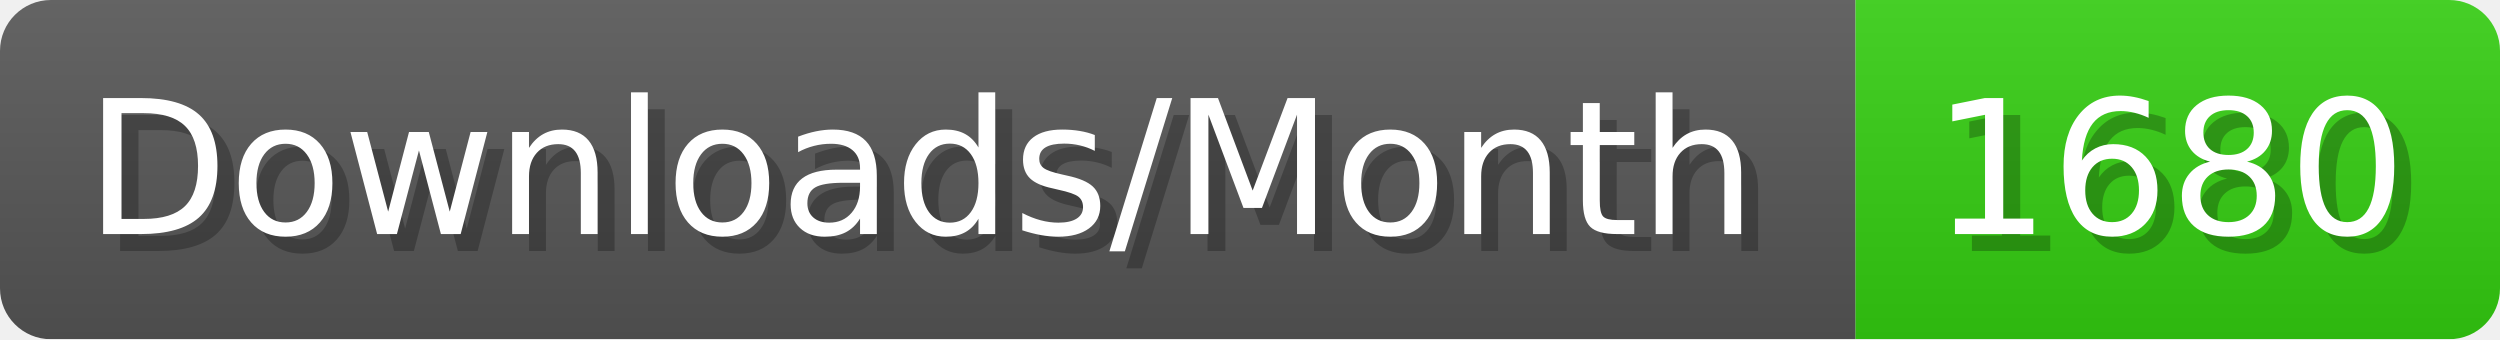
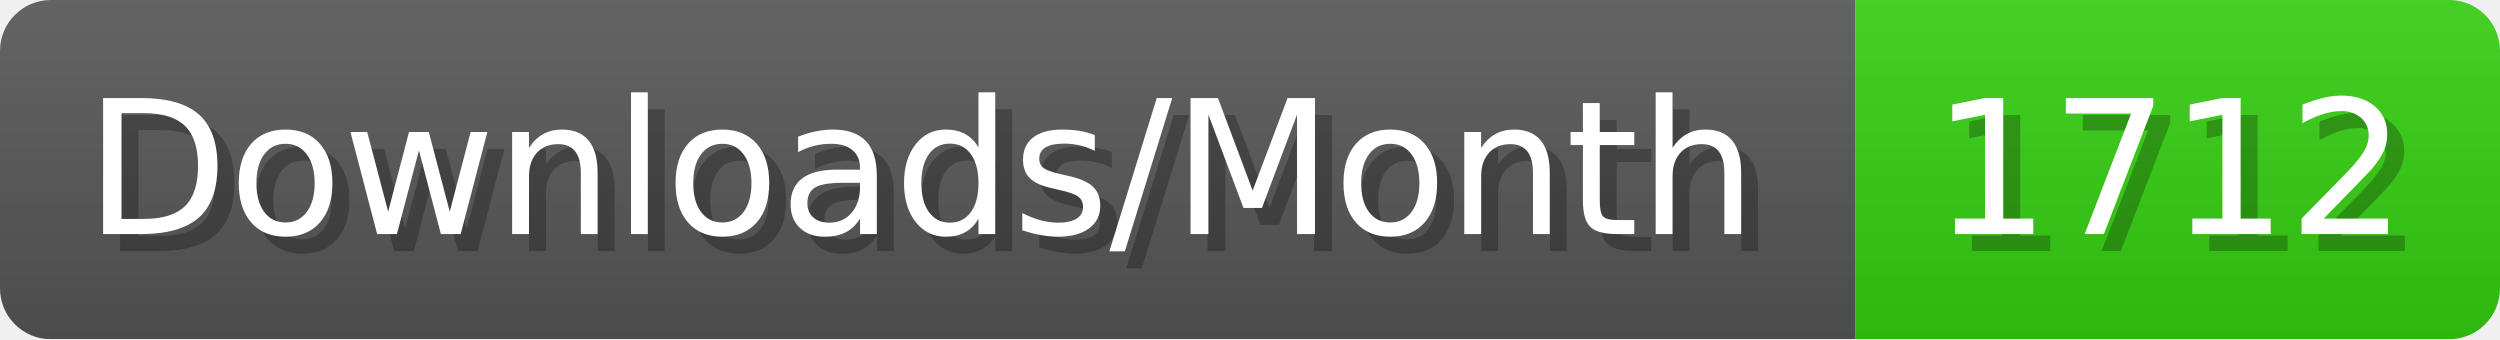
- <svg xmlns="http://www.w3.org/2000/svg" width="147.4" height="20" viewBox="0 0 1474 200" role="img" aria-label="Downloads/Month: 1680">
+ <svg xmlns="http://www.w3.org/2000/svg" width="147.4" height="20" viewBox="0 0 1474 200" role="img" aria-label="Downloads/Month: 1712">
  <linearGradient id="YlXUI" x2="0" y2="100%">
    <stop offset="0" stop-opacity=".1" stop-color="#EEE" />
    <stop offset="1" stop-opacity=".1" />
  </linearGradient>
  <mask id="JHhop">
    <rect width="1474" height="200" rx="30" fill="#FFF" />
  </mask>
  <g mask="url(#JHhop)">
    <rect width="1094" height="200" fill="#555" />
    <rect width="380" height="200" fill="#3C1" x="1094" />
    <rect width="1474" height="200" fill="url(#YlXUI)" />
  </g>
  <g aria-hidden="true" fill="#fff" text-anchor="start" font-family="Verdana,DejaVu Sans,sans-serif" font-size="110">
    <text x="60" y="148" textLength="994" fill="#000" opacity="0.25">Downloads/Month</text>
    <text x="50" y="138" textLength="994">Downloads/Month</text>
-     <text x="1149" y="148" textLength="280" fill="#000" opacity="0.25">1680</text>
-     <text x="1139" y="138" textLength="280">1680</text>
+     <text x="1149" y="148" textLength="280" fill="#000" opacity="0.25">1712</text>
+     <text x="1139" y="138" textLength="280">1712</text>
  </g>
</svg>
